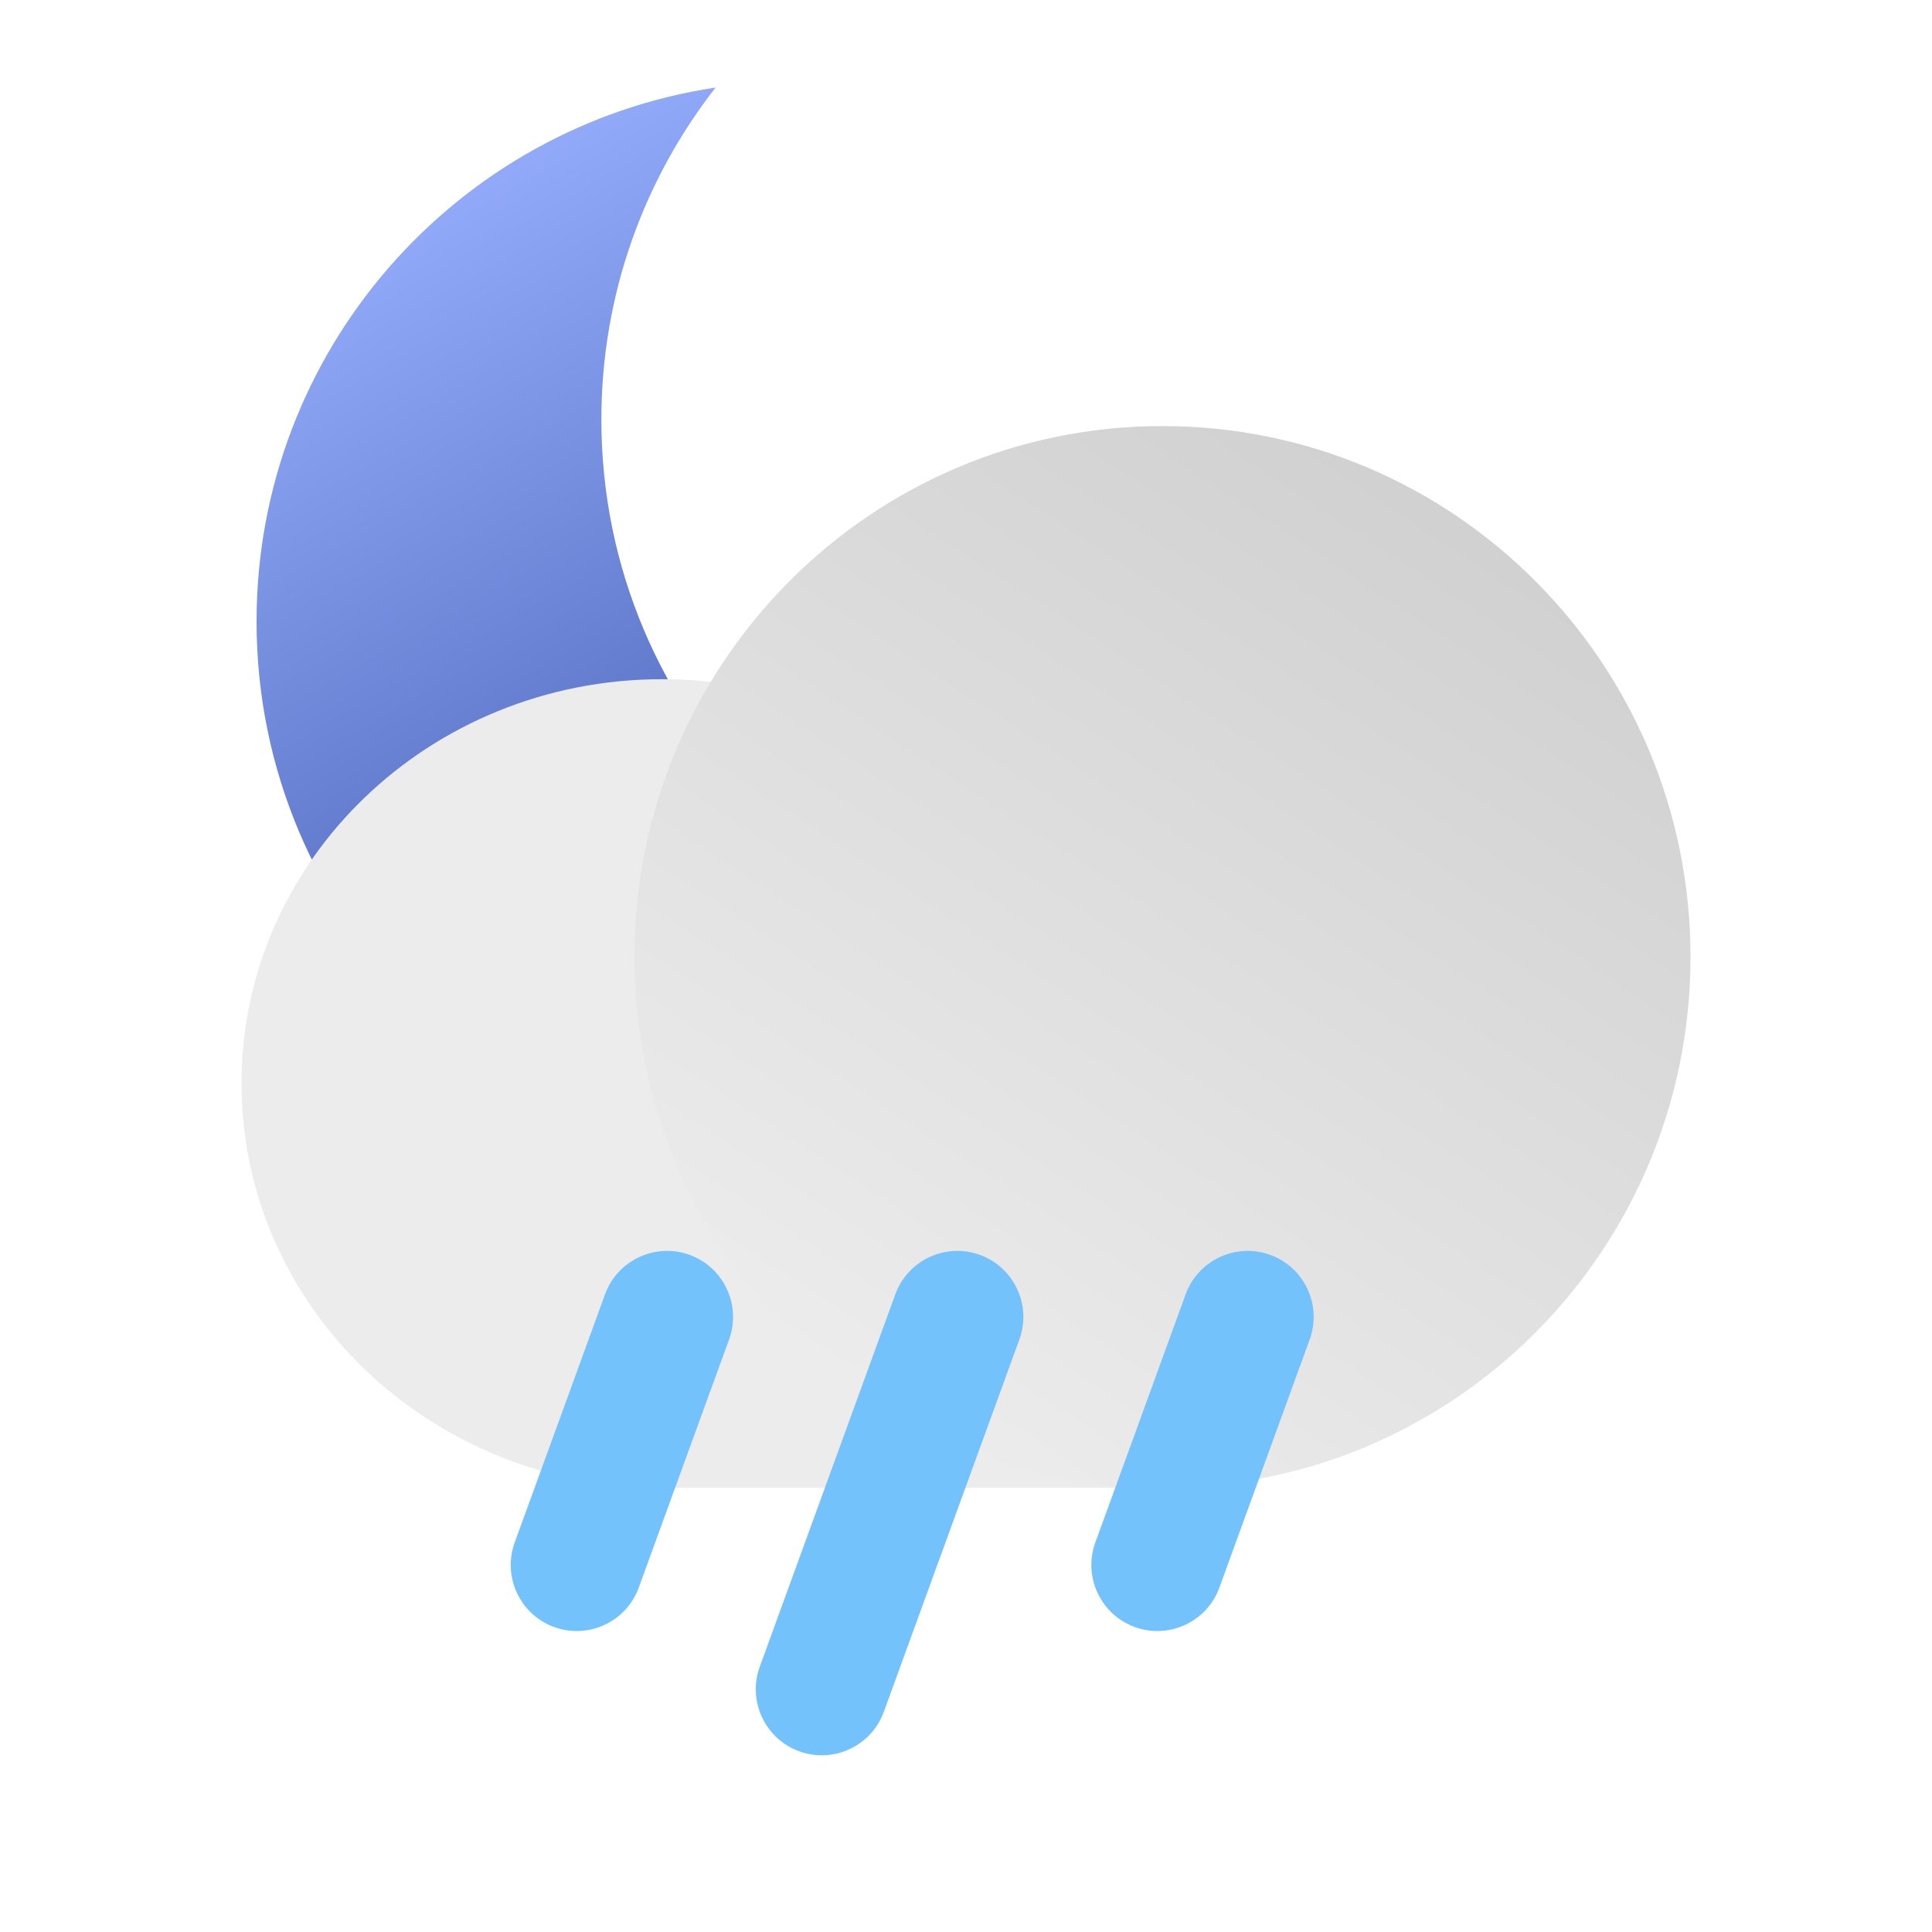
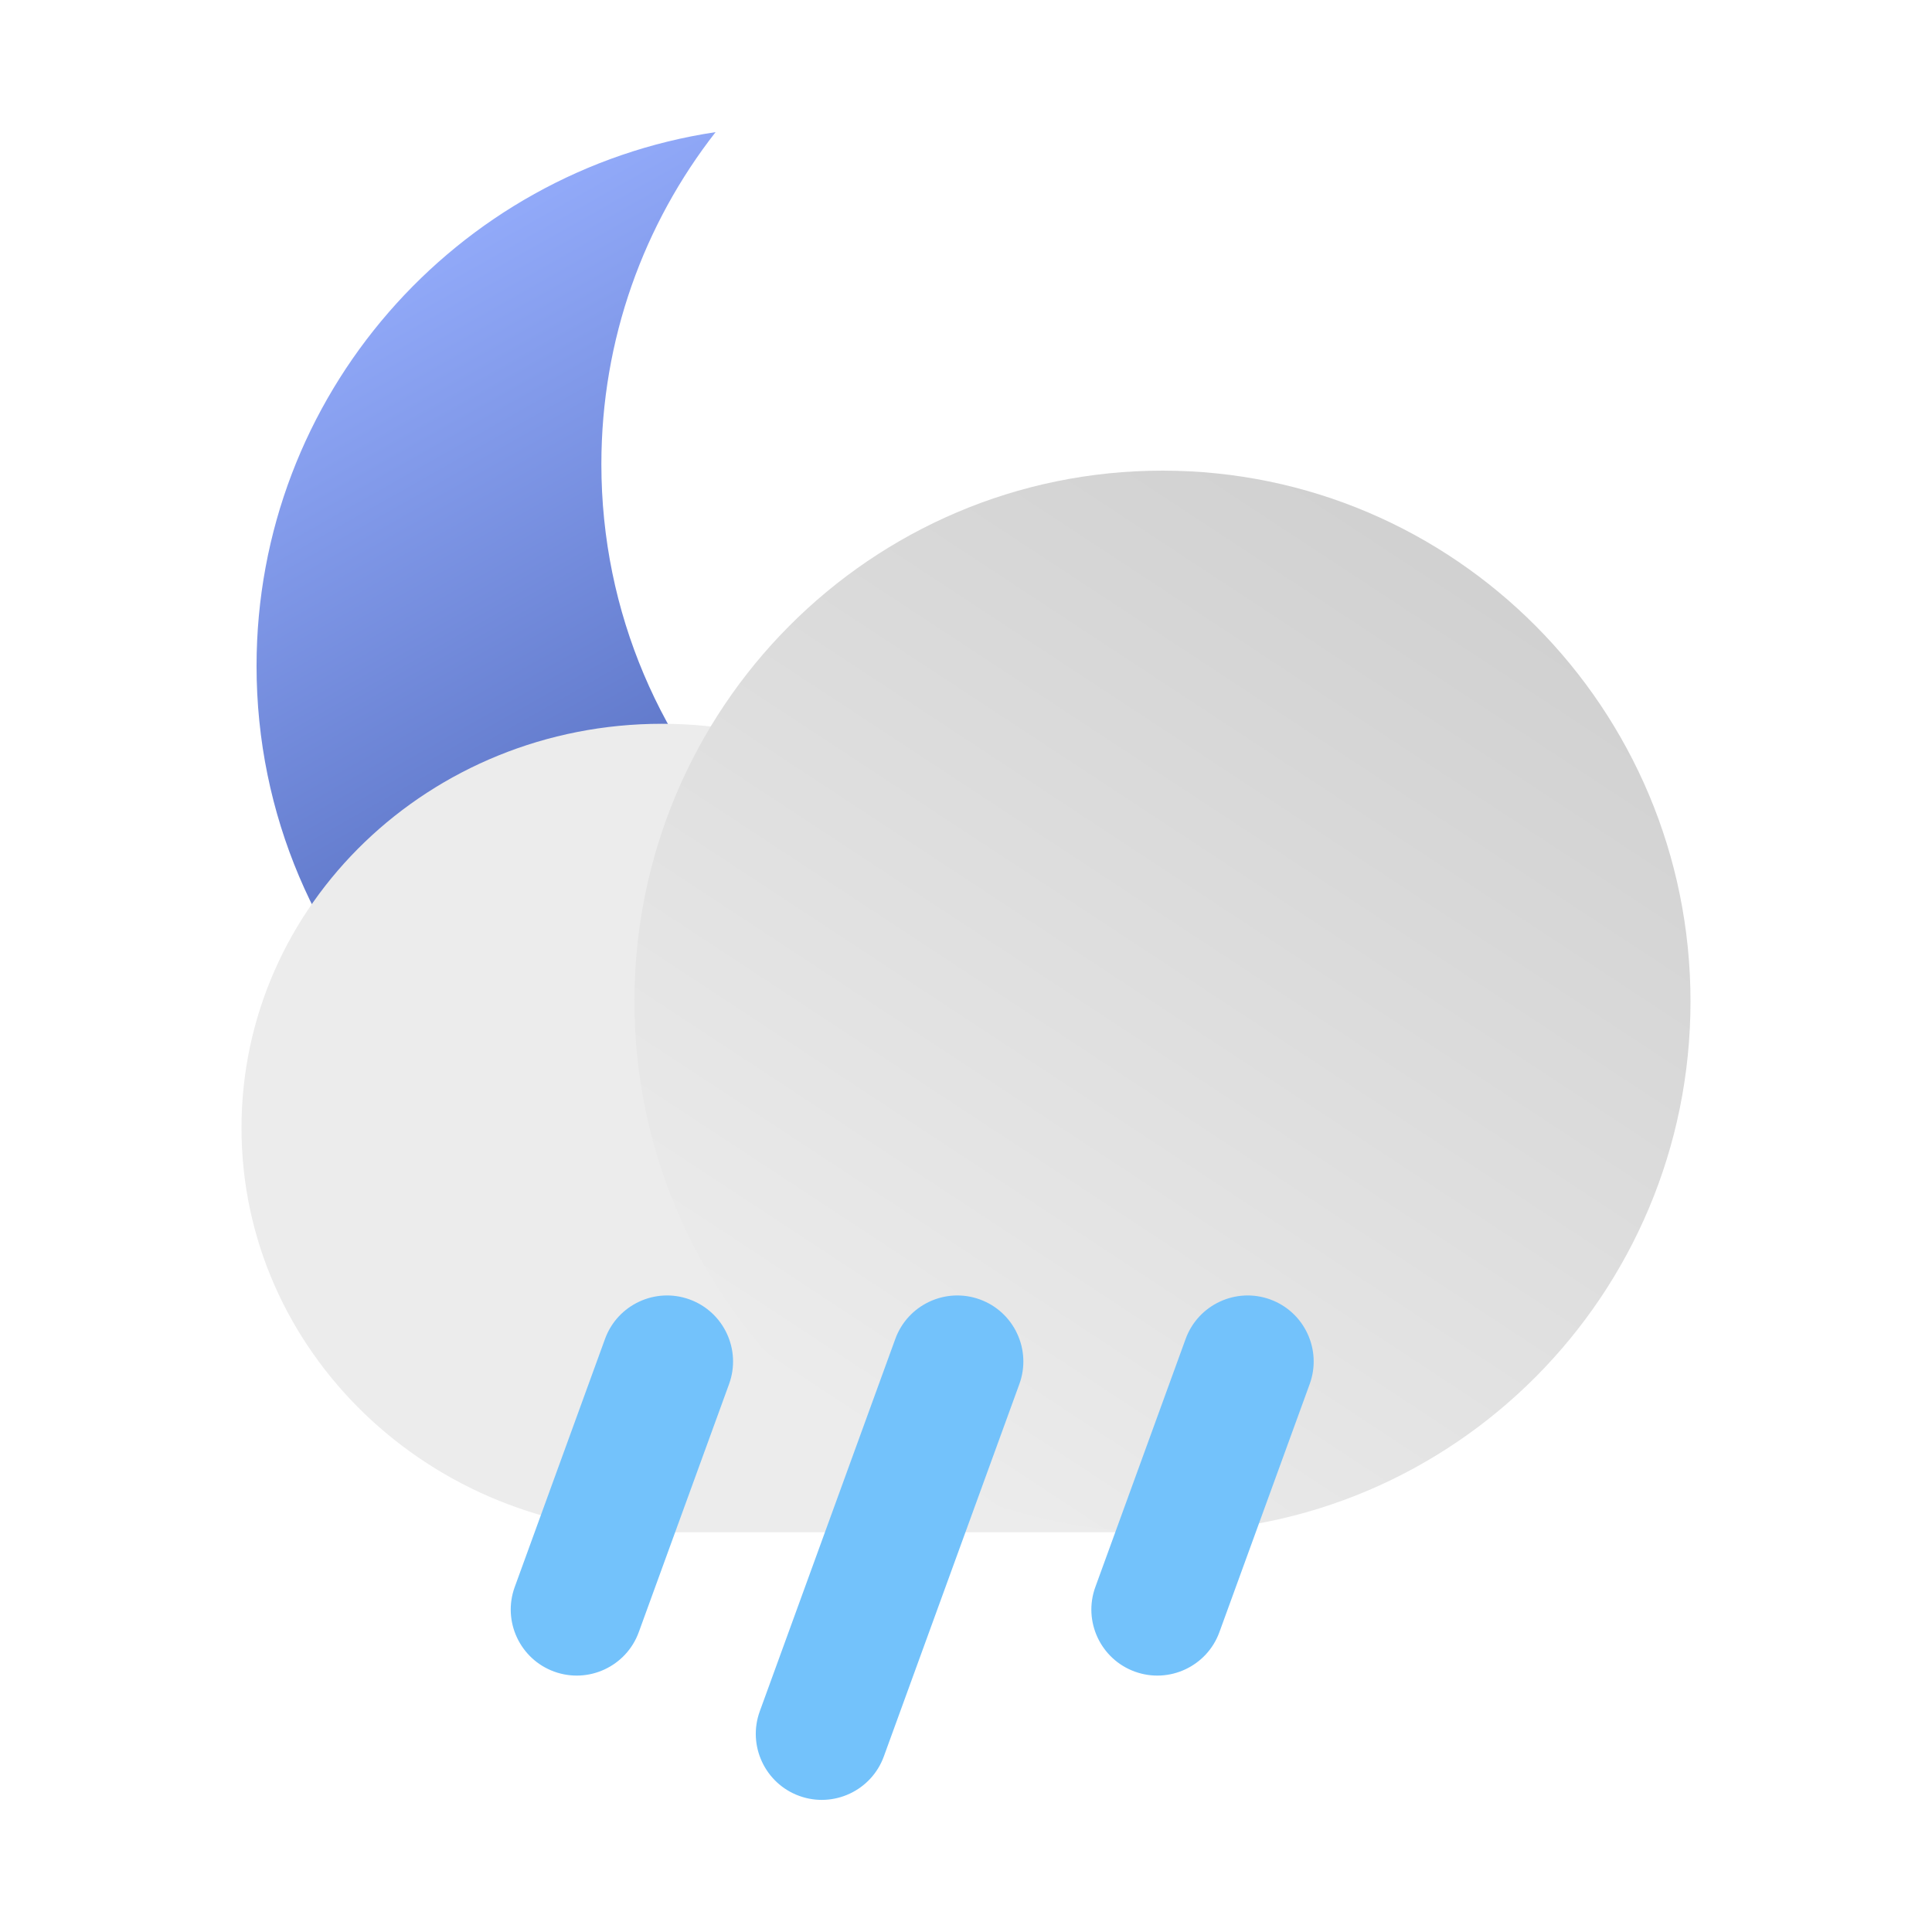
<svg xmlns="http://www.w3.org/2000/svg" style="isolation:isolate" viewBox="0 0 512 512" width="512pt" height="512pt">
  <defs>
-     <clipPath id="_clipPath_5XmAcoBeadIKtaucNKQIqlpY2fxndqZ2">
+     <clipPath id="_clipPath_75Zr8U9onEsaATfr7g5TueXsPm8errOP">
      <rect width="512" height="512" />
    </clipPath>
  </defs>
-   <g clip-path="url(#_clipPath_5XmAcoBeadIKtaucNKQIqlpY2fxndqZ2)">
+   <g clip-path="url(#_clipPath_75Zr8U9onEsaATfr7g5TueXsPm8errOP)">
    <g>
-       <linearGradient id="_lgradient_10" x1="0.673" y1="0.924" x2="0.211" y2="0.022" gradientTransform="matrix(256,0,0,284.634,67.989,23.202)" gradientUnits="userSpaceOnUse">
+       <linearGradient id="_lgradient_18" x1="0.673" y1="0.924" x2="0.211" y2="0.022" gradientTransform="matrix(256,0,0,284.634,67.989,35.014)" gradientUnits="userSpaceOnUse">
        <stop offset="1.667%" stop-opacity="1" style="stop-color:rgb(58,83,166)" />
        <stop offset="100%" stop-opacity="1" style="stop-color:rgb(152,176,255)" />
      </linearGradient>
-       <path d=" M 189.639 23.202 C 120.813 33.555 67.989 93.008 67.989 164.701 C 67.989 243.699 132.126 307.836 211.124 307.836 C 256.954 307.836 297.781 286.25 323.989 252.702 C 316.987 253.789 309.81 254.337 302.505 254.337 C 223.507 254.337 159.37 190.201 159.37 111.203 C 159.37 78.034 170.677 47.486 189.639 23.202 Z " fill-rule="evenodd" fill="url(#_lgradient_10)" />
+       <path d=" M 189.639 35.014 C 120.813 45.368 67.989 104.821 67.989 176.514 C 67.989 255.512 132.126 319.648 211.124 319.648 C 256.954 319.648 297.781 298.063 323.989 264.515 C 316.987 265.601 309.81 266.15 302.505 266.15 C 223.507 266.15 159.37 202.013 159.37 123.015 C 159.37 89.847 170.677 59.298 189.639 35.014 Z " fill-rule="evenodd" fill="url(#_lgradient_18)" />
      <g>
-         <ellipse vector-effect="non-scaling-stroke" cx="175.419" cy="287.116" rx="111.419" ry="107.121" fill="rgb(236,236,236)" />
-         <rect x="175.419" y="311.151" width="132.646" height="83.086" transform="matrix(1,0,0,1,0,0)" fill="rgb(236,236,236)" />
-         <linearGradient id="_lgradient_11" x1="0.788" y1="0.035" x2="0.211" y2="0.912" gradientTransform="matrix(279.869,0,0,281.327,168.131,112.911)" gradientUnits="userSpaceOnUse">
+         <ellipse vector-effect="non-scaling-stroke" cx="175.419" cy="298.929" rx="111.419" ry="107.121" fill="rgb(236,236,236)" />
+         <rect x="175.419" y="322.964" width="132.646" height="83.086" transform="matrix(1,0,0,1,0,0)" fill="rgb(236,236,236)" />
+         <linearGradient id="_lgradient_19" x1="0.788" y1="0.035" x2="0.211" y2="0.912" gradientTransform="matrix(279.869,0,0,281.327,168.131,124.724)" gradientUnits="userSpaceOnUse">
          <stop offset="1.667%" stop-opacity="1" style="stop-color:rgb(208,208,208)" />
          <stop offset="100%" stop-opacity="1" style="stop-color:rgb(236,236,236)" />
        </linearGradient>
-         <ellipse vector-effect="non-scaling-stroke" cx="308.065" cy="253.574" rx="139.935" ry="140.663" fill="url(#_lgradient_11)" />
-         <path d="M 182.758 332.558 L 182.758 332.558 C 191.829 335.86 196.514 345.906 193.212 354.978 L 169.282 420.727 C 165.98 429.799 155.934 434.484 146.862 431.182 L 146.862 431.182 C 137.791 427.88 133.106 417.834 136.408 408.762 L 160.338 343.013 C 163.64 333.941 173.686 329.256 182.758 332.558 Z" style="stroke:none;fill:#73C2FB;stroke-miterlimit:10;" />
-         <path d="M 336.628 332.558 L 336.628 332.558 C 345.699 335.86 350.384 345.906 347.082 354.978 L 323.152 420.727 C 319.85 429.799 309.804 434.484 300.732 431.182 L 300.732 431.182 C 291.661 427.88 286.976 417.834 290.278 408.762 L 314.208 343.013 C 317.51 333.941 327.556 329.256 336.628 332.558 Z" style="stroke:none;fill:#73C2FB;stroke-miterlimit:10;" />
-         <path d="M 259.687 332.558 L 259.687 332.558 C 268.759 335.86 273.444 345.905 270.142 354.977 L 234.223 453.658 C 230.921 462.729 220.875 467.414 211.803 464.112 L 211.803 464.112 C 202.731 460.81 198.046 450.765 201.348 441.693 L 237.267 343.012 C 240.569 333.941 250.615 329.256 259.687 332.558 Z" style="stroke:none;fill:#73C2FB;stroke-miterlimit:10;" />
+         <ellipse vector-effect="non-scaling-stroke" cx="308.065" cy="265.387" rx="139.935" ry="140.663" fill="url(#_lgradient_19)" />
+         <path d="M 182.758 344.368 L 182.758 344.368 C 191.829 347.67 196.514 357.716 193.212 366.788 L 169.282 432.537 C 165.98 441.609 155.934 446.294 146.862 442.992 L 146.862 442.992 C 137.791 439.69 133.106 429.644 136.408 420.572 L 160.338 354.823 C 163.64 345.751 173.686 341.066 182.758 344.368 Z" style="stroke:none;fill:#73C2FB;stroke-miterlimit:10;" />
+         <path d="M 336.628 344.368 L 336.628 344.368 C 345.699 347.67 350.384 357.716 347.082 366.788 L 323.152 432.537 C 319.85 441.609 309.804 446.294 300.732 442.992 L 300.732 442.992 C 291.661 439.69 286.976 429.644 290.278 420.572 L 314.208 354.823 C 317.51 345.751 327.556 341.066 336.628 344.368 Z" style="stroke:none;fill:#73C2FB;stroke-miterlimit:10;" />
+         <path d="M 259.687 344.368 L 259.687 344.368 C 268.759 347.67 273.444 357.717 270.142 366.789 L 234.223 465.477 C 230.921 474.549 220.875 479.234 211.803 475.932 L 211.803 475.932 C 202.731 472.63 198.046 462.583 201.348 453.511 L 237.267 354.823 C 240.569 345.751 250.615 341.066 259.687 344.368 Z" style="stroke:none;fill:#73C2FB;stroke-miterlimit:10;" />
      </g>
    </g>
  </g>
</svg>
